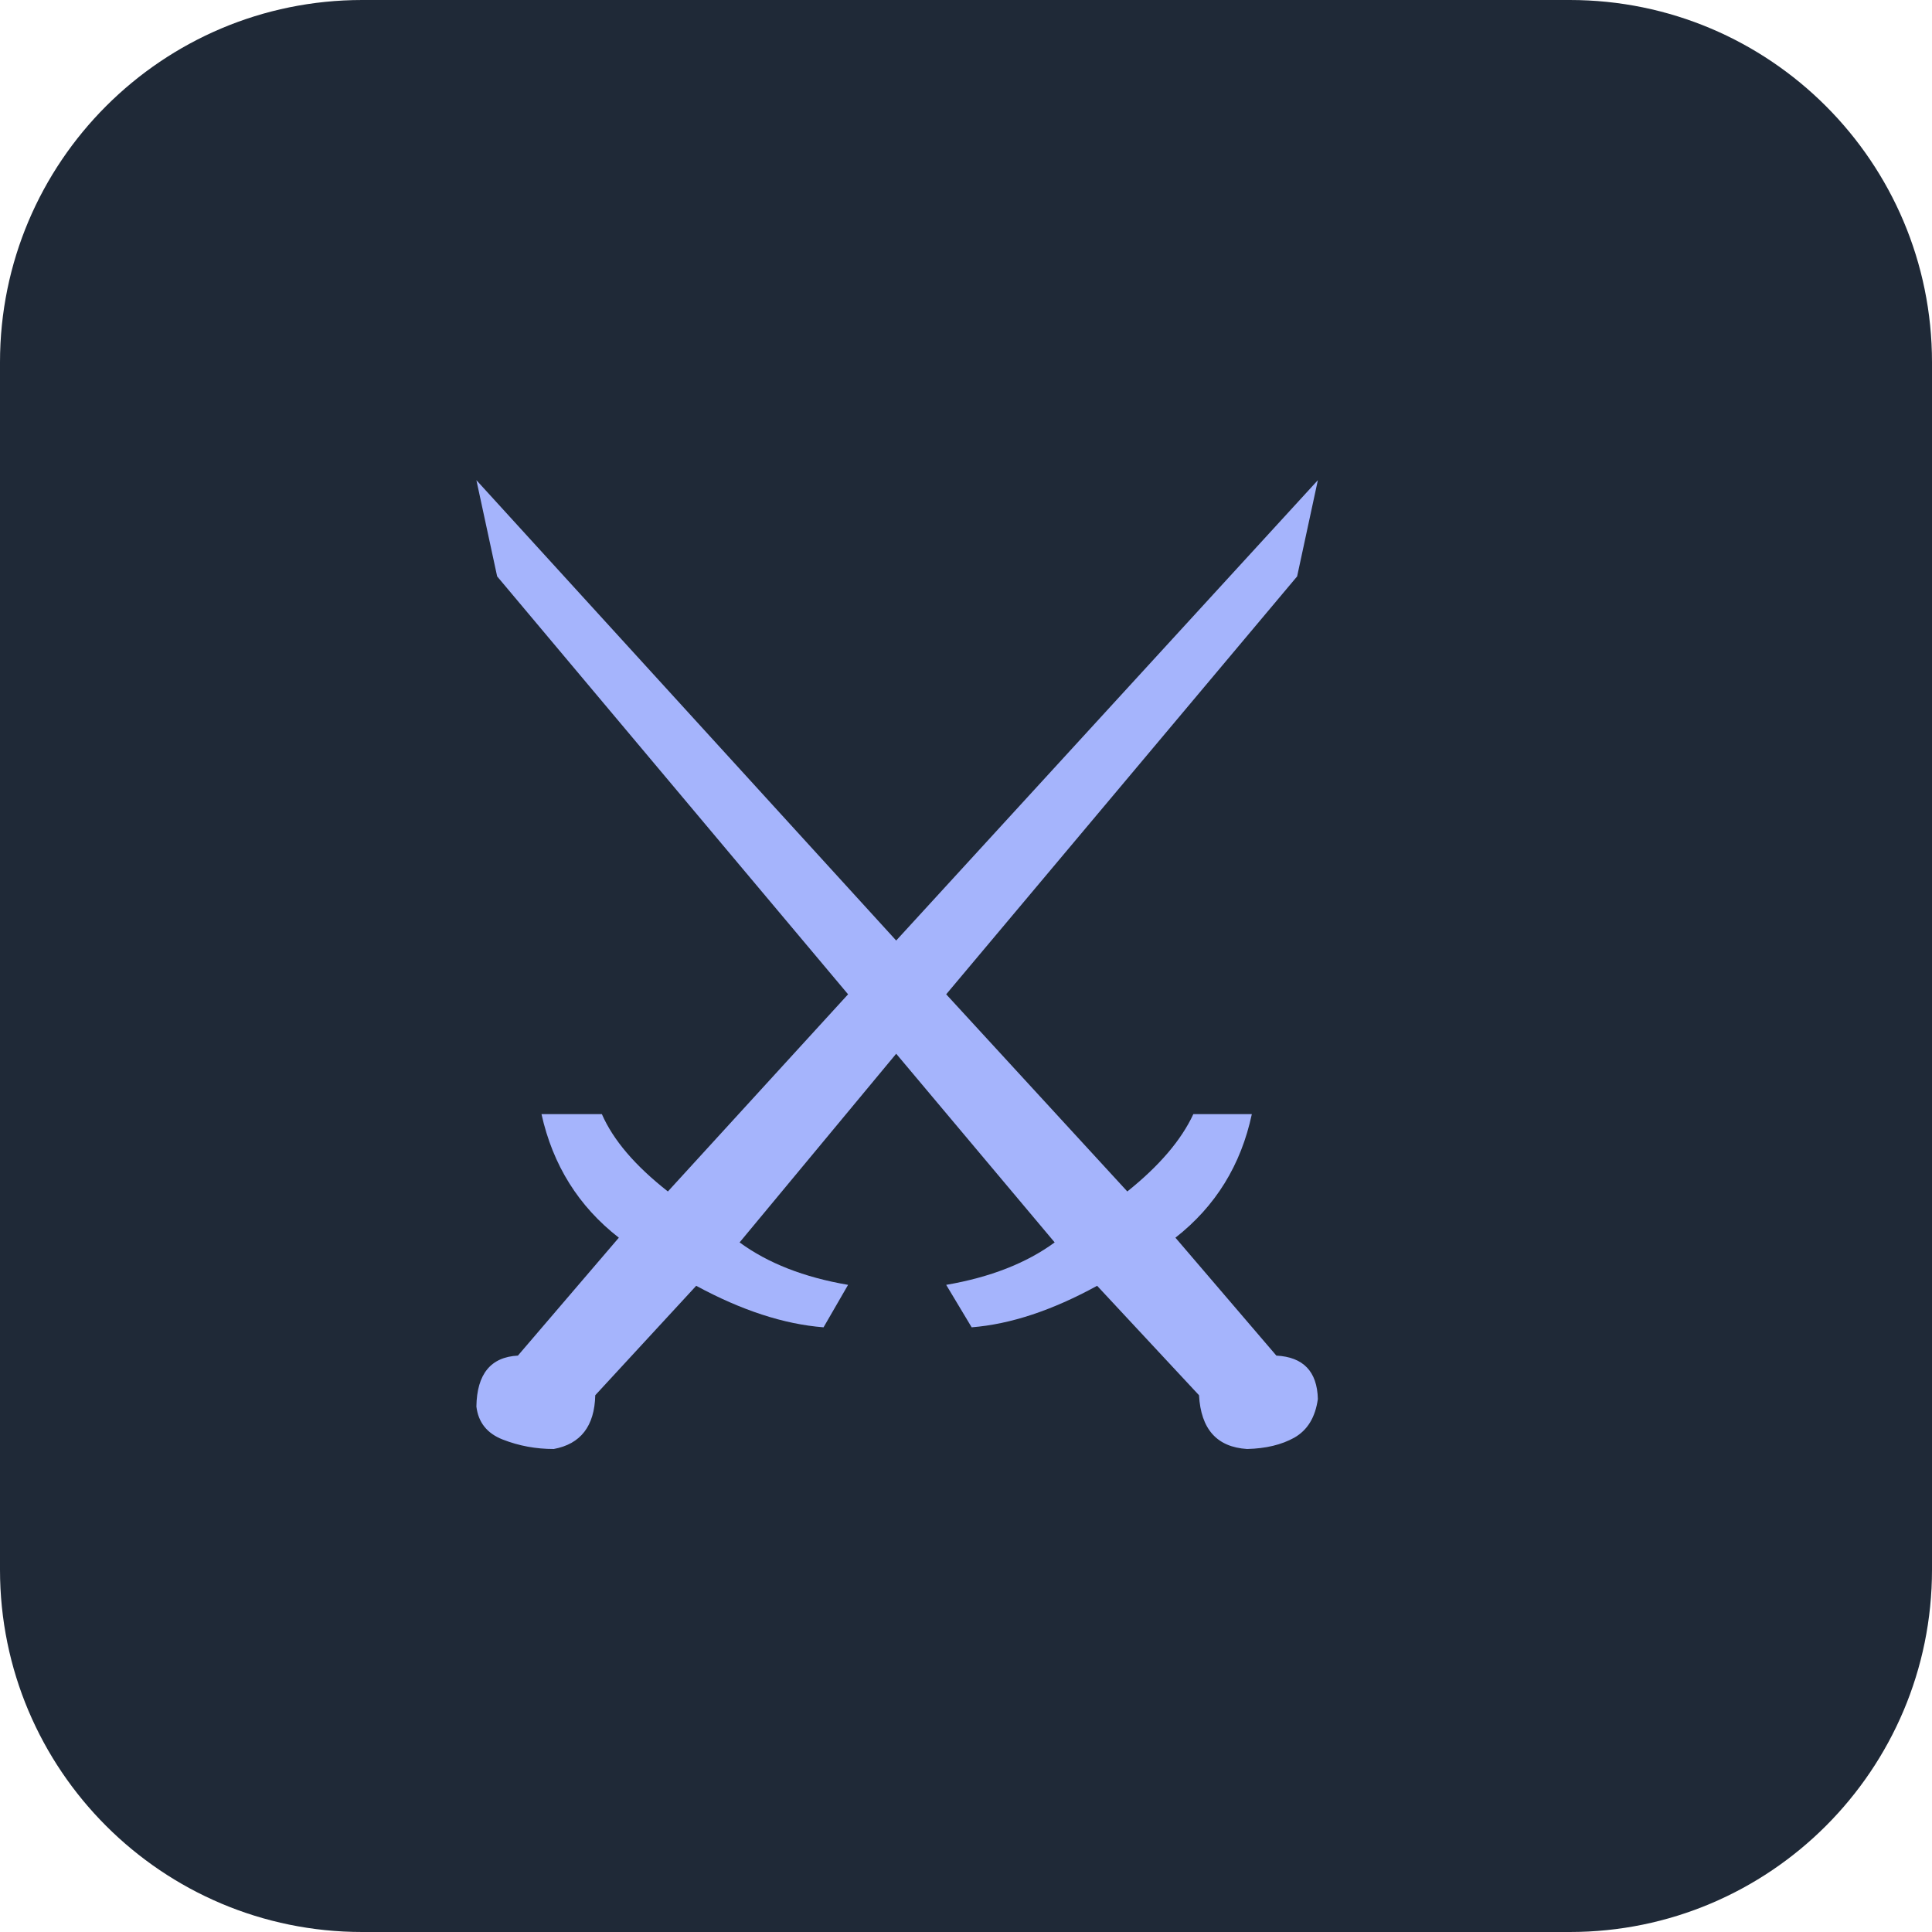
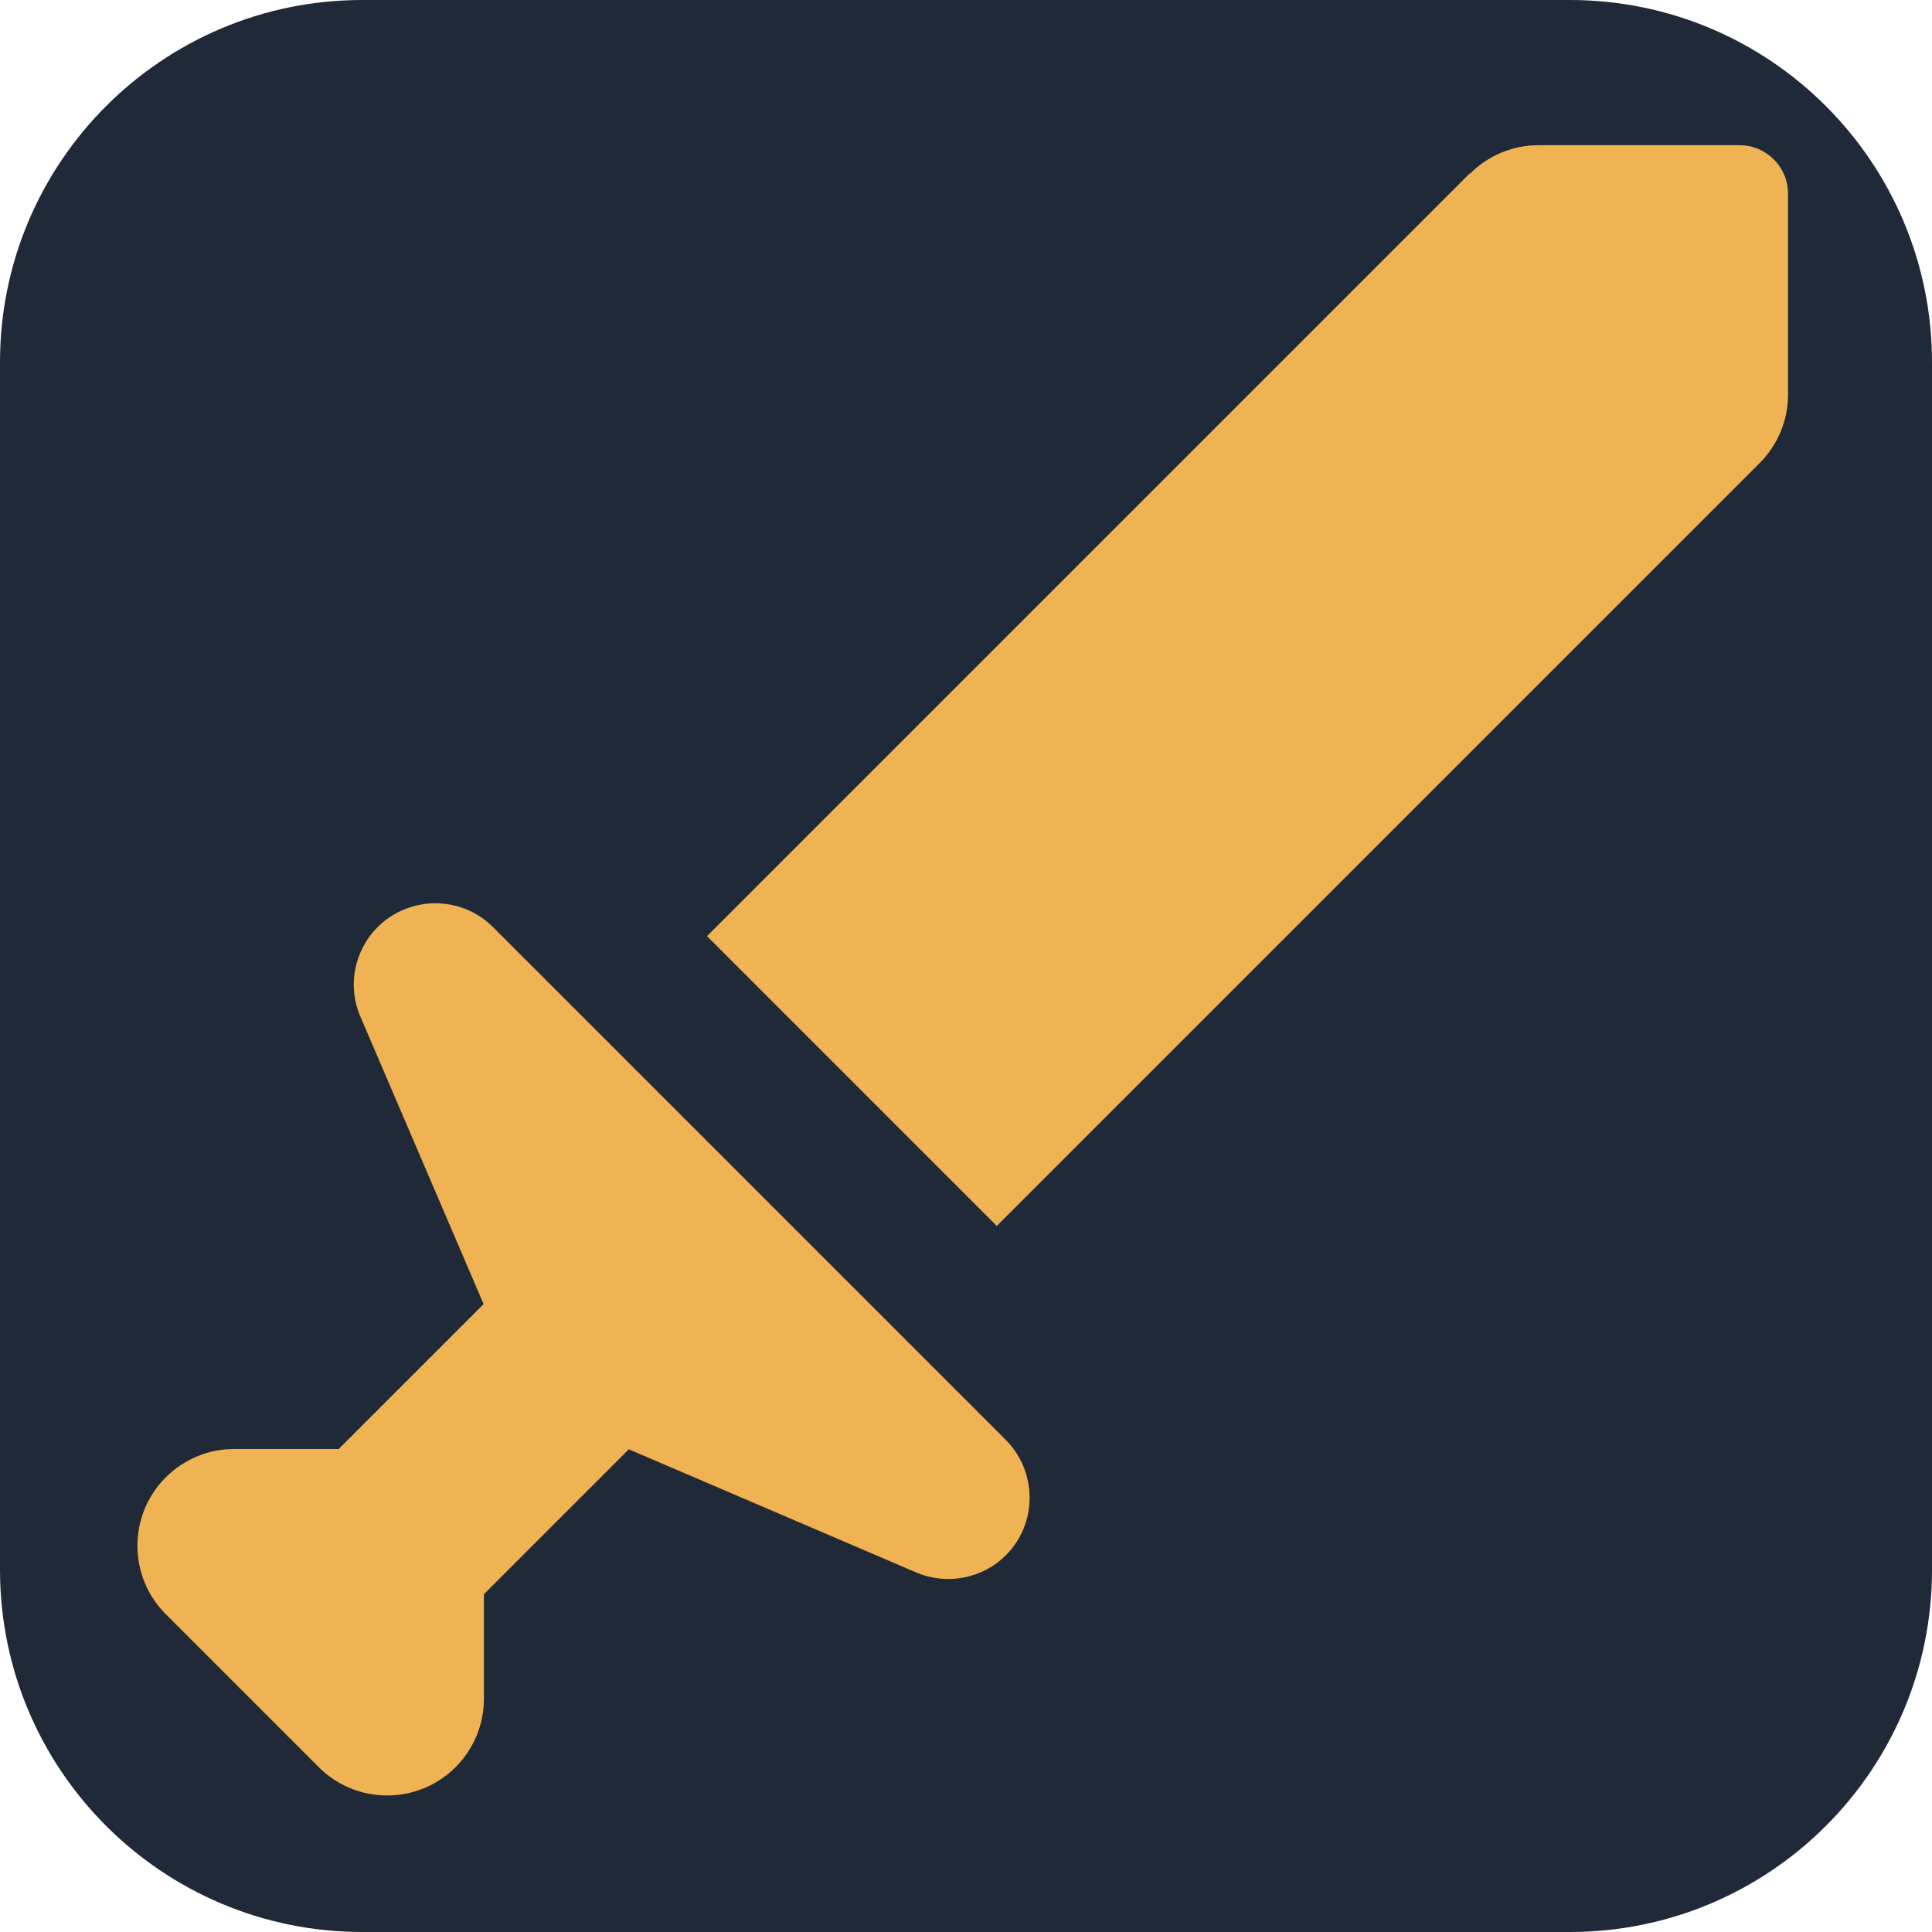
- <svg xmlns="http://www.w3.org/2000/svg" viewBox="0 0 32 32" fill="none">
-   <rect width="32" height="32" rx="6" fill="#1f2937" />
-   <text x="5" y="24" font-size="22" font-family="system-ui" fill="#a5b4fc">⚔</text>
+ <svg xmlns="http://www.w3.org/2000/svg" viewBox="0 0 640 640">
+   <rect width="640" height="640" rx="120" fill="#1f2937" />
+   <path d="M486.9 57.4L234.2 310.1L330.2 406.1L582.9 153.4C588.9 147.4 592.3 139.3 592.3 130.8L592.3 64.1C592.3 55.3 585.1 48.1 576.3 48.1L509.6 48.1C501.1 48.1 493 51.5 487 57.5zM77.5 480C69 480 60.9 483.4 54.9 489.4C42.4 501.9 42.4 522.2 54.9 534.7L105.6 585.4C118.1 597.9 138.4 597.9 150.9 585.4C156.9 579.4 160.3 571.3 160.3 562.8L160.3 528.1L208.3 480.1L303.5 520.9C313.6 525.2 325.4 523 333.2 515.2C343.7 504.7 343.7 487.6 333.2 477L163.3 307.1C152.8 296.6 135.7 296.6 125.1 307.1C117.3 314.9 115 326.7 119.4 336.8L160.2 432L112.2 480L77.5 480z" fill="#F0B354" />
</svg>
